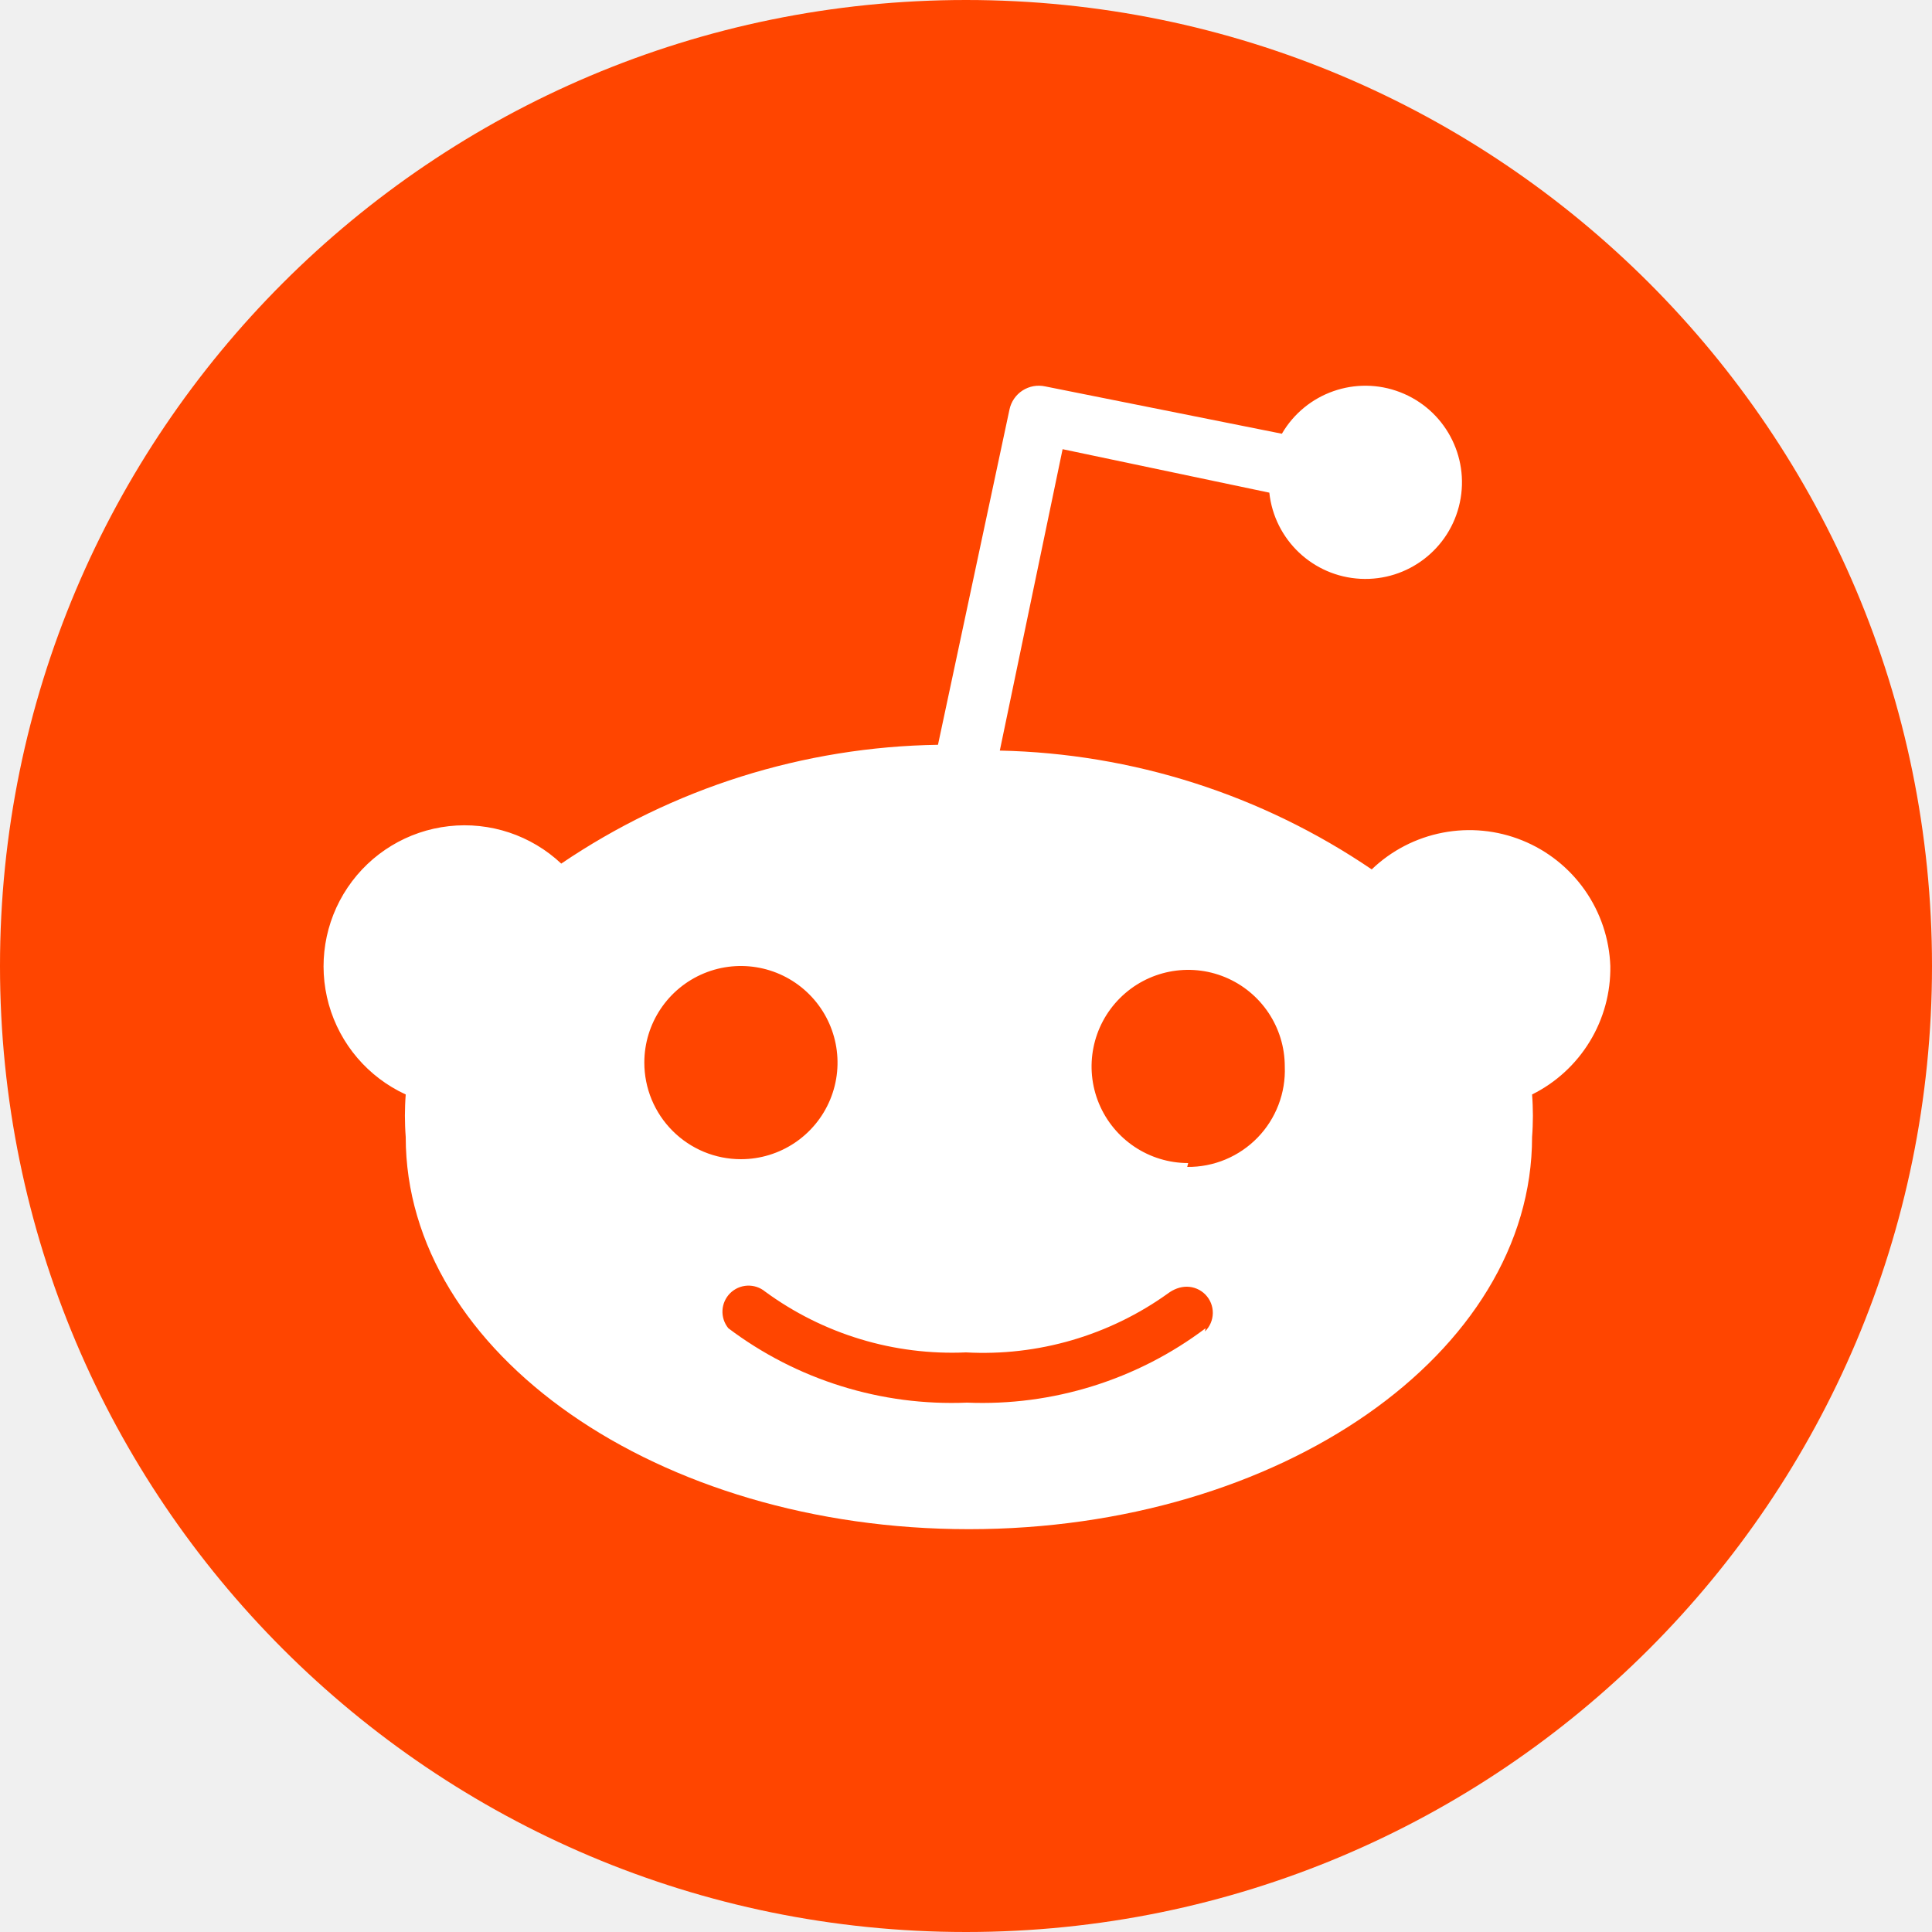
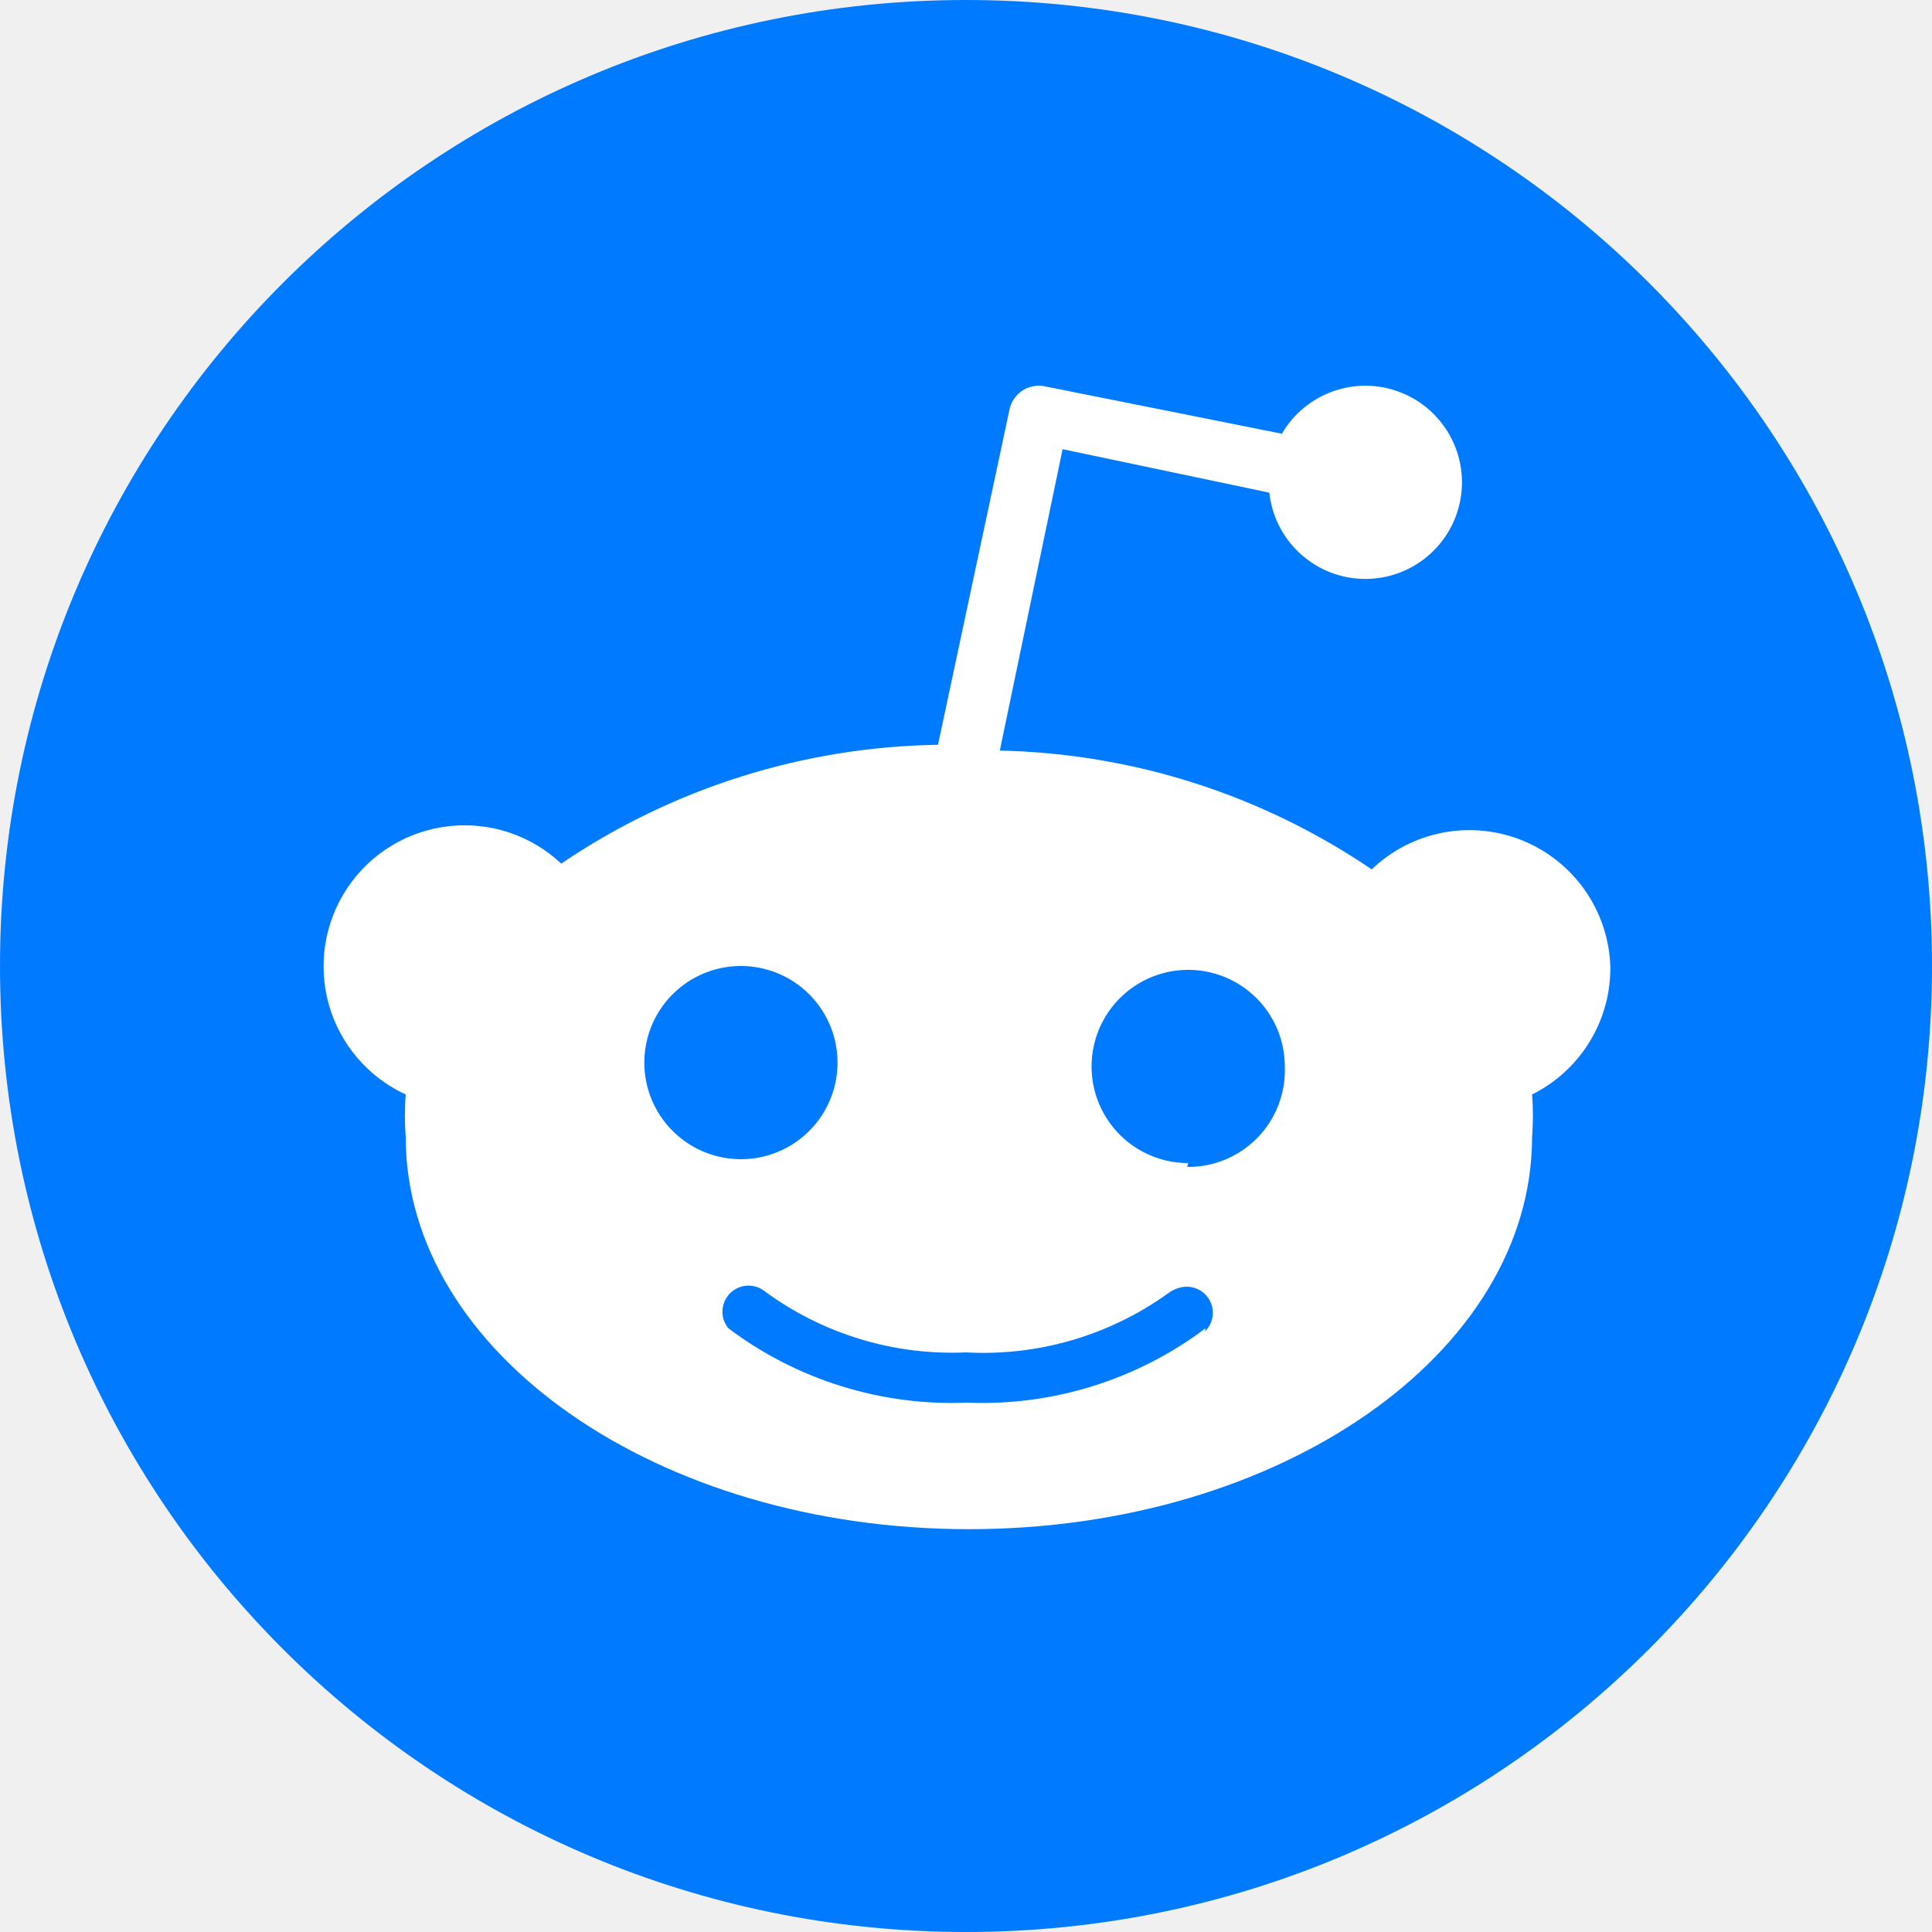
<svg xmlns="http://www.w3.org/2000/svg" viewBox="0 0 800 800" width="2500" height="2500">
-   <circle cx="400" cy="400" fill="#ff4500" r="400" />
+   <circle cx="400" cy="400" fill="#007BFF" r="400" />
  <path d="M666.8 400c.08 5.48-.6 10.95-2.04 16.24s-3.62 10.36-6.48 15.04c-2.85 4.68-6.35 8.94-10.39 12.65s-8.58 6.83-13.49 9.27c.11 1.46.2 2.93.25 4.4a107.268 107.268 0 0 1 0 8.8c-.05 1.47-.14 2.94-.25 4.4 0 89.6-104.4 162.4-233.2 162.4S168 560.4 168 470.8c-.11-1.46-.2-2.93-.25-4.4a107.268 107.268 0 0 1 0-8.8c.05-1.47.14-2.94.25-4.4a58.438 58.438 0 0 1-31.85-37.28 58.41 58.41 0 0 1 7.8-48.42 58.354 58.354 0 0 1 41.93-25.4 58.4 58.4 0 0 1 46.52 15.5 286.795 286.795 0 0 1 35.89-20.71c12.45-6.02 25.32-11.14 38.51-15.3s26.67-7.35 40.32-9.56 27.45-3.42 41.28-3.63L418 169.6c.33-1.61.98-3.13 1.91-4.49.92-1.35 2.11-2.51 3.48-3.4 1.38-.89 2.92-1.5 4.54-1.8 1.61-.29 3.27-.26 4.87.09l98 19.6c9.89-16.99 30.65-24.27 48.98-17.19s28.81 26.43 24.71 45.65c-4.09 19.22-21.55 32.62-41.17 31.61-19.63-1.01-35.62-16.13-37.72-35.67L440 186l-26 124.8c13.66.29 27.29 1.57 40.77 3.82a284.358 284.358 0 0 1 77.8 24.86A284.412 284.412 0 0 1 568 360a58.345 58.345 0 0 1 29.4-15.21 58.361 58.361 0 0 1 32.95 3.21 58.384 58.384 0 0 1 25.91 20.61A58.384 58.384 0 0 1 666.8 400zm-396.96 55.31c2.02 4.85 4.96 9.26 8.68 12.97 3.71 3.72 8.12 6.66 12.97 8.68A40.049 40.049 0 0 0 306.8 480c16.18 0 30.76-9.75 36.96-24.69 6.19-14.95 2.76-32.15-8.68-43.59s-28.64-14.87-43.59-8.68c-14.94 6.2-24.69 20.78-24.69 36.96 0 5.25 1.03 10.45 3.04 15.31zm229.1 96.02c2.05-2 3.22-4.73 3.26-7.59.04-2.87-1.07-5.63-3.07-7.68s-4.73-3.22-7.59-3.26c-2.87-.04-5.63 1.07-7.94 2.8a131.06 131.06 0 0 1-19.04 11.35 131.53 131.53 0 0 1-20.68 7.99c-7.1 2.07-14.37 3.54-21.72 4.39-7.36.85-14.77 1.07-22.16.67-7.38.33-14.78.03-22.11-.89a129.01 129.01 0 0 1-21.64-4.6c-7.08-2.14-13.95-4.88-20.56-8.18s-12.93-7.16-18.89-11.53c-2.07-1.7-4.7-2.57-7.38-2.44s-5.21 1.26-7.11 3.15c-1.89 1.9-3.02 4.43-3.15 7.11s.74 5.31 2.44 7.38c7.03 5.3 14.5 9.98 22.33 14s16 7.35 24.4 9.97 17.01 4.51 25.74 5.66c8.73 1.14 17.54 1.53 26.33 1.17 8.79.36 17.6-.03 26.33-1.17A153.961 153.961 0 0 0 476.87 564c7.83-4.02 15.3-8.7 22.33-14zm-7.34-68.13c5.42.06 10.8-.99 15.81-3.07 5.01-2.09 9.54-5.17 13.32-9.06s6.72-8.51 8.66-13.58A39.882 39.882 0 0 0 532 441.6c0-16.18-9.75-30.76-24.69-36.96-14.95-6.19-32.15-2.76-43.59 8.68s-14.87 28.64-8.68 43.59c6.2 14.94 20.78 24.69 36.96 24.69z" fill="#fff" />
</svg>
